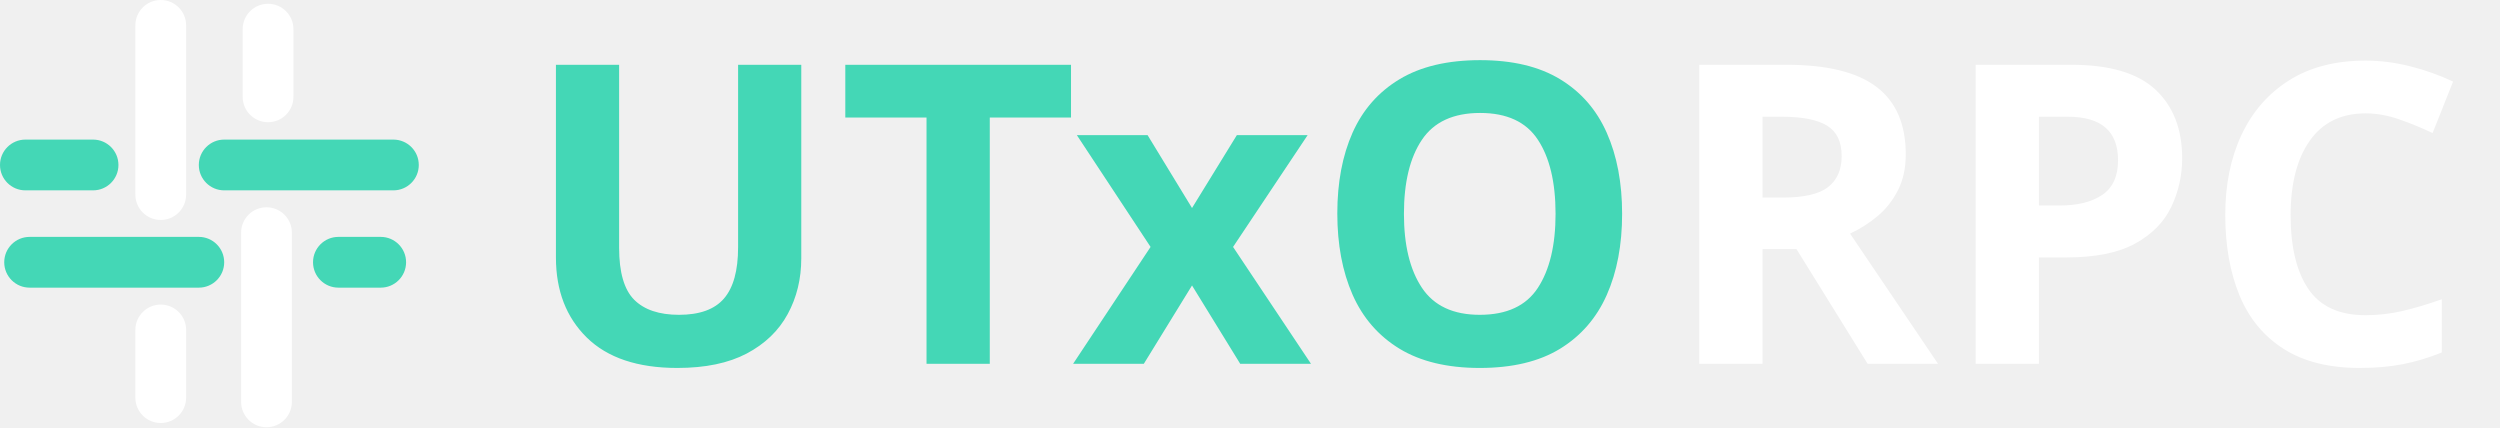
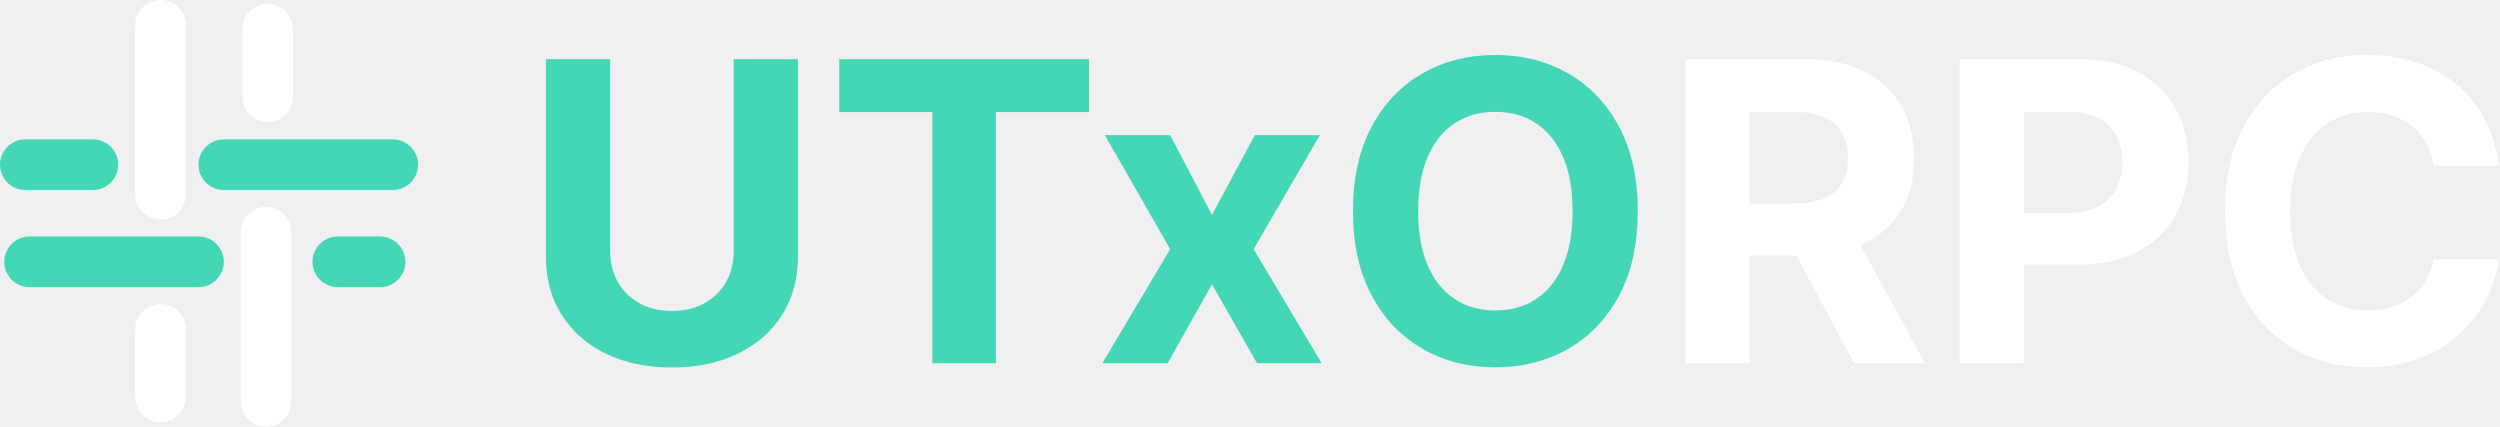
- <svg xmlns="http://www.w3.org/2000/svg" width="591px" height="101px" viewBox="0 0 591 101" version="1.1">
+ <svg xmlns="http://www.w3.org/2000/svg" width="592px" height="101px" viewBox="0 0 592 101" version="1.1">
  <g id="Page-2" stroke="none" stroke-width="1" fill="none" fill-rule="evenodd">
-     <g id="small" transform="translate(-207, -960)">
+     <g id="small" transform="translate(-150, -962)">
      <g id="dark" transform="translate(0, 751)">
-         <g id="logo" transform="translate(207, 199)">
-           <g id="symbol" transform="translate(0, 10)">
+         <g id="logo" transform="translate(150, 211)">
+           <g id="symbol">
            <rect id="Rectangle" fill="#FFFFFF" x="57" y="49" width="12" height="52" rx="6" />
            <rect id="Rectangle" fill="#44D7B6" transform="translate(27, 62) rotate(-270) translate(-27, -62) " x="21" y="36" width="12" height="52" rx="6" />
            <rect id="Rectangle" fill="#44D7B6" transform="translate(73, 39) rotate(-270) translate(-73, -39) " x="67" y="13" width="12" height="52" rx="6" />
            <rect id="Rectangle" fill="#44D7B6" transform="translate(85, 62) rotate(-270) translate(-85, -62) " x="79" y="51" width="12" height="22" rx="6" />
            <rect id="Rectangle" fill="#44D7B6" transform="translate(14, 39) rotate(-270) translate(-14, -39) " x="8" y="25" width="12" height="28" rx="6" />
            <rect id="Rectangle" fill="#FFFFFF" x="57.368" y="0.892" width="12" height="28" rx="6" />
            <rect id="Rectangle" fill="#FFFFFF" x="32" y="72" width="12" height="28" rx="6" />
            <rect id="Rectangle" fill="#FFFFFF" x="32" y="0" width="12" height="52" rx="6" />
          </g>
-           <text id="UTxORPC" font-family="InterV_Bold, Inter V" font-size="99" font-weight="bold">
-             <tspan x="123" y="96" fill="#44D7B6">UTxO</tspan>
-             <tspan x="392.803" y="96" fill="#FFFFFF">RPC</tspan>
-           </text>
+           <g id="UTxORPC" transform="translate(129.2721, 13.01562)" fill-rule="nonzero">
+             <path d="M29.841,73.997 C35.798,73.997 41.016,72.903 45.492,70.717 C49.969,68.53 53.453,65.467 55.944,61.527 C58.435,57.587 59.681,52.987 59.681,47.728 L59.681,47.728 L59.681,0.984 L44.466,0.984 L44.466,46.434 C44.466,49.176 43.863,51.618 42.659,53.757 C41.454,55.897 39.755,57.574 37.561,58.788 C35.367,60.002 32.794,60.609 29.841,60.609 C26.901,60.609 24.334,60.002 22.137,58.788 C19.941,57.574 18.239,55.897 17.029,53.757 C15.82,51.618 15.216,49.176 15.216,46.434 L15.216,46.434 L15.216,0.984 L0,0.984 L0,47.728 C0,52.987 1.239,57.587 3.716,61.527 C6.193,65.467 9.67,68.53 14.147,70.717 C18.623,72.903 23.854,73.997 29.841,73.997 Z M106.565,72.984 L106.565,13.528 L128.615,13.528 L128.615,0.984 L69.469,0.984 L69.469,13.528 L91.519,13.528 L91.519,72.984 L106.565,72.984 Z M147.234,72.984 L157.725,54.309 L168.384,72.984 L183.684,72.984 L167.596,45.984 L183.262,18.984 L167.878,18.984 L157.725,37.856 L147.824,18.984 L132.356,18.984 L147.825,45.984 L131.766,72.984 L147.234,72.984 Z M224.831,73.969 C231.196,73.969 236.925,72.521 242.015,69.627 C247.106,66.732 251.135,62.53 254.102,57.02 C257.069,51.51 258.553,44.831 258.553,36.984 C258.553,29.138 257.069,22.459 254.102,16.949 C251.135,11.439 247.106,7.236 242.015,4.342 C236.925,1.447 231.196,0 224.831,0 C218.437,0 212.698,1.447 207.615,4.342 C202.531,7.236 198.509,11.439 195.549,16.949 C192.589,22.459 191.109,29.138 191.109,36.984 C191.109,44.803 192.589,51.467 195.549,56.978 C198.509,62.488 202.531,66.697 207.615,69.606 C212.698,72.514 218.437,73.969 224.831,73.969 Z M224.831,60.497 C221.146,60.497 217.934,59.596 215.194,57.794 C212.454,55.991 210.329,53.343 208.817,49.848 C207.305,46.353 206.549,42.066 206.549,36.984 C206.549,31.903 207.305,27.615 208.817,24.121 C210.329,20.626 212.454,17.978 215.194,16.175 C217.934,14.373 221.146,13.471 224.831,13.471 C228.515,13.471 231.727,14.373 234.467,16.175 C237.207,17.978 239.333,20.626 240.845,24.121 C242.356,27.615 243.112,31.903 243.112,36.984 C243.112,42.066 242.356,46.353 240.845,49.848 C239.333,53.343 237.207,55.991 234.467,57.794 C231.727,59.596 228.515,60.497 224.831,60.497 Z" id="UTxO" fill="#44D7B6" />
+             <path d="M285.018,72.984 L285.018,47.475 L296.126,47.475 L309.768,72.984 L326.559,72.984 L311.295,45.026 L311.497,44.939 L311.497,44.939 L311.951,44.732 C315.854,42.904 318.837,40.272 320.902,36.837 C322.967,33.401 323.999,29.288 323.999,24.497 C323.999,19.734 322.985,15.59 320.955,12.065 C318.925,8.54 315.986,5.812 312.138,3.881 C308.289,1.95 303.637,0.984 298.18,0.984 L298.18,0.984 L269.803,0.984 L269.803,72.984 L285.018,72.984 Z M285.018,13.443 L295.284,13.443 C298.218,13.443 300.648,13.866 302.572,14.713 C304.496,15.559 305.938,16.803 306.896,18.446 C307.855,20.089 308.334,22.106 308.334,24.497 C308.334,26.873 307.857,28.856 306.903,30.445 C305.949,32.034 304.512,33.226 302.593,34.021 C300.673,34.815 298.256,35.213 295.34,35.213 L295.34,35.213 L285.018,35.213 L285.018,13.443 Z M349.987,72.984 L349.987,49.641 L362.784,49.641 C368.11,49.641 372.681,48.693 376.497,46.798 L376.934,46.575 C380.837,44.531 383.818,41.683 385.878,38.032 C387.938,34.38 388.968,30.159 388.968,25.369 C388.968,20.606 387.953,16.39 385.923,12.72 C383.894,9.049 380.957,6.176 377.113,4.099 C373.269,2.023 368.615,0.984 363.149,0.984 L363.149,0.984 L334.771,0.984 L334.771,72.984 L349.987,72.984 Z M349.987,13.443 L360.253,13.443 C363.196,13.443 365.63,13.939 367.554,14.931 C369.479,15.922 370.918,17.312 371.872,19.1 C372.826,20.888 373.303,22.978 373.303,25.369 C373.303,27.745 372.826,29.841 371.872,31.655 C370.918,33.469 369.483,34.885 367.569,35.905 C365.654,36.924 363.234,37.434 360.309,37.434 L360.309,37.434 L349.987,37.434 L349.987,13.443 Z M431.155,73.969 C435.773,73.969 439.916,73.273 443.587,71.881 C447.257,70.488 450.42,68.589 453.075,66.182 C455.731,63.775 457.848,61.044 459.428,57.99 C461.008,54.936 461.999,51.76 462.402,48.46 L462.402,48.46 L447.018,48.375 C446.671,50.297 446.042,52.009 445.13,53.511 C444.219,55.014 443.083,56.285 441.724,57.326 C440.364,58.366 438.815,59.155 437.076,59.692 C435.337,60.229 433.448,60.497 431.409,60.497 C427.766,60.497 424.565,59.61 421.804,57.836 C419.043,56.062 416.892,53.427 415.352,49.933 C413.813,46.438 413.043,42.122 413.043,36.984 C413.043,31.987 413.806,27.738 415.332,24.237 C416.857,20.735 419.004,18.066 421.772,16.228 C424.54,14.39 427.78,13.471 431.493,13.471 C433.574,13.471 435.499,13.761 437.266,14.34 C439.033,14.919 440.593,15.76 441.945,16.864 C443.298,17.968 444.408,19.301 445.278,20.862 C446.147,22.423 446.727,24.197 447.018,26.184 L447.018,26.184 L462.402,26.184 C461.915,22.017 460.797,18.314 459.048,15.075 C457.3,11.836 455.045,9.097 452.284,6.859 C449.524,4.62 446.357,2.918 442.785,1.751 C439.213,0.584 435.337,0 431.155,0 C424.818,0 419.118,1.447 414.055,4.342 C408.993,7.236 404.985,11.439 402.032,16.949 C399.079,22.459 397.602,29.138 397.602,36.984 C397.602,44.803 399.061,51.471 401.979,56.988 C404.897,62.506 408.884,66.715 413.939,69.617 C418.995,72.518 424.734,73.969 431.155,73.969 Z" id="RPC" fill="#FFFFFF" />
+           </g>
        </g>
      </g>
    </g>
  </g>
</svg>
